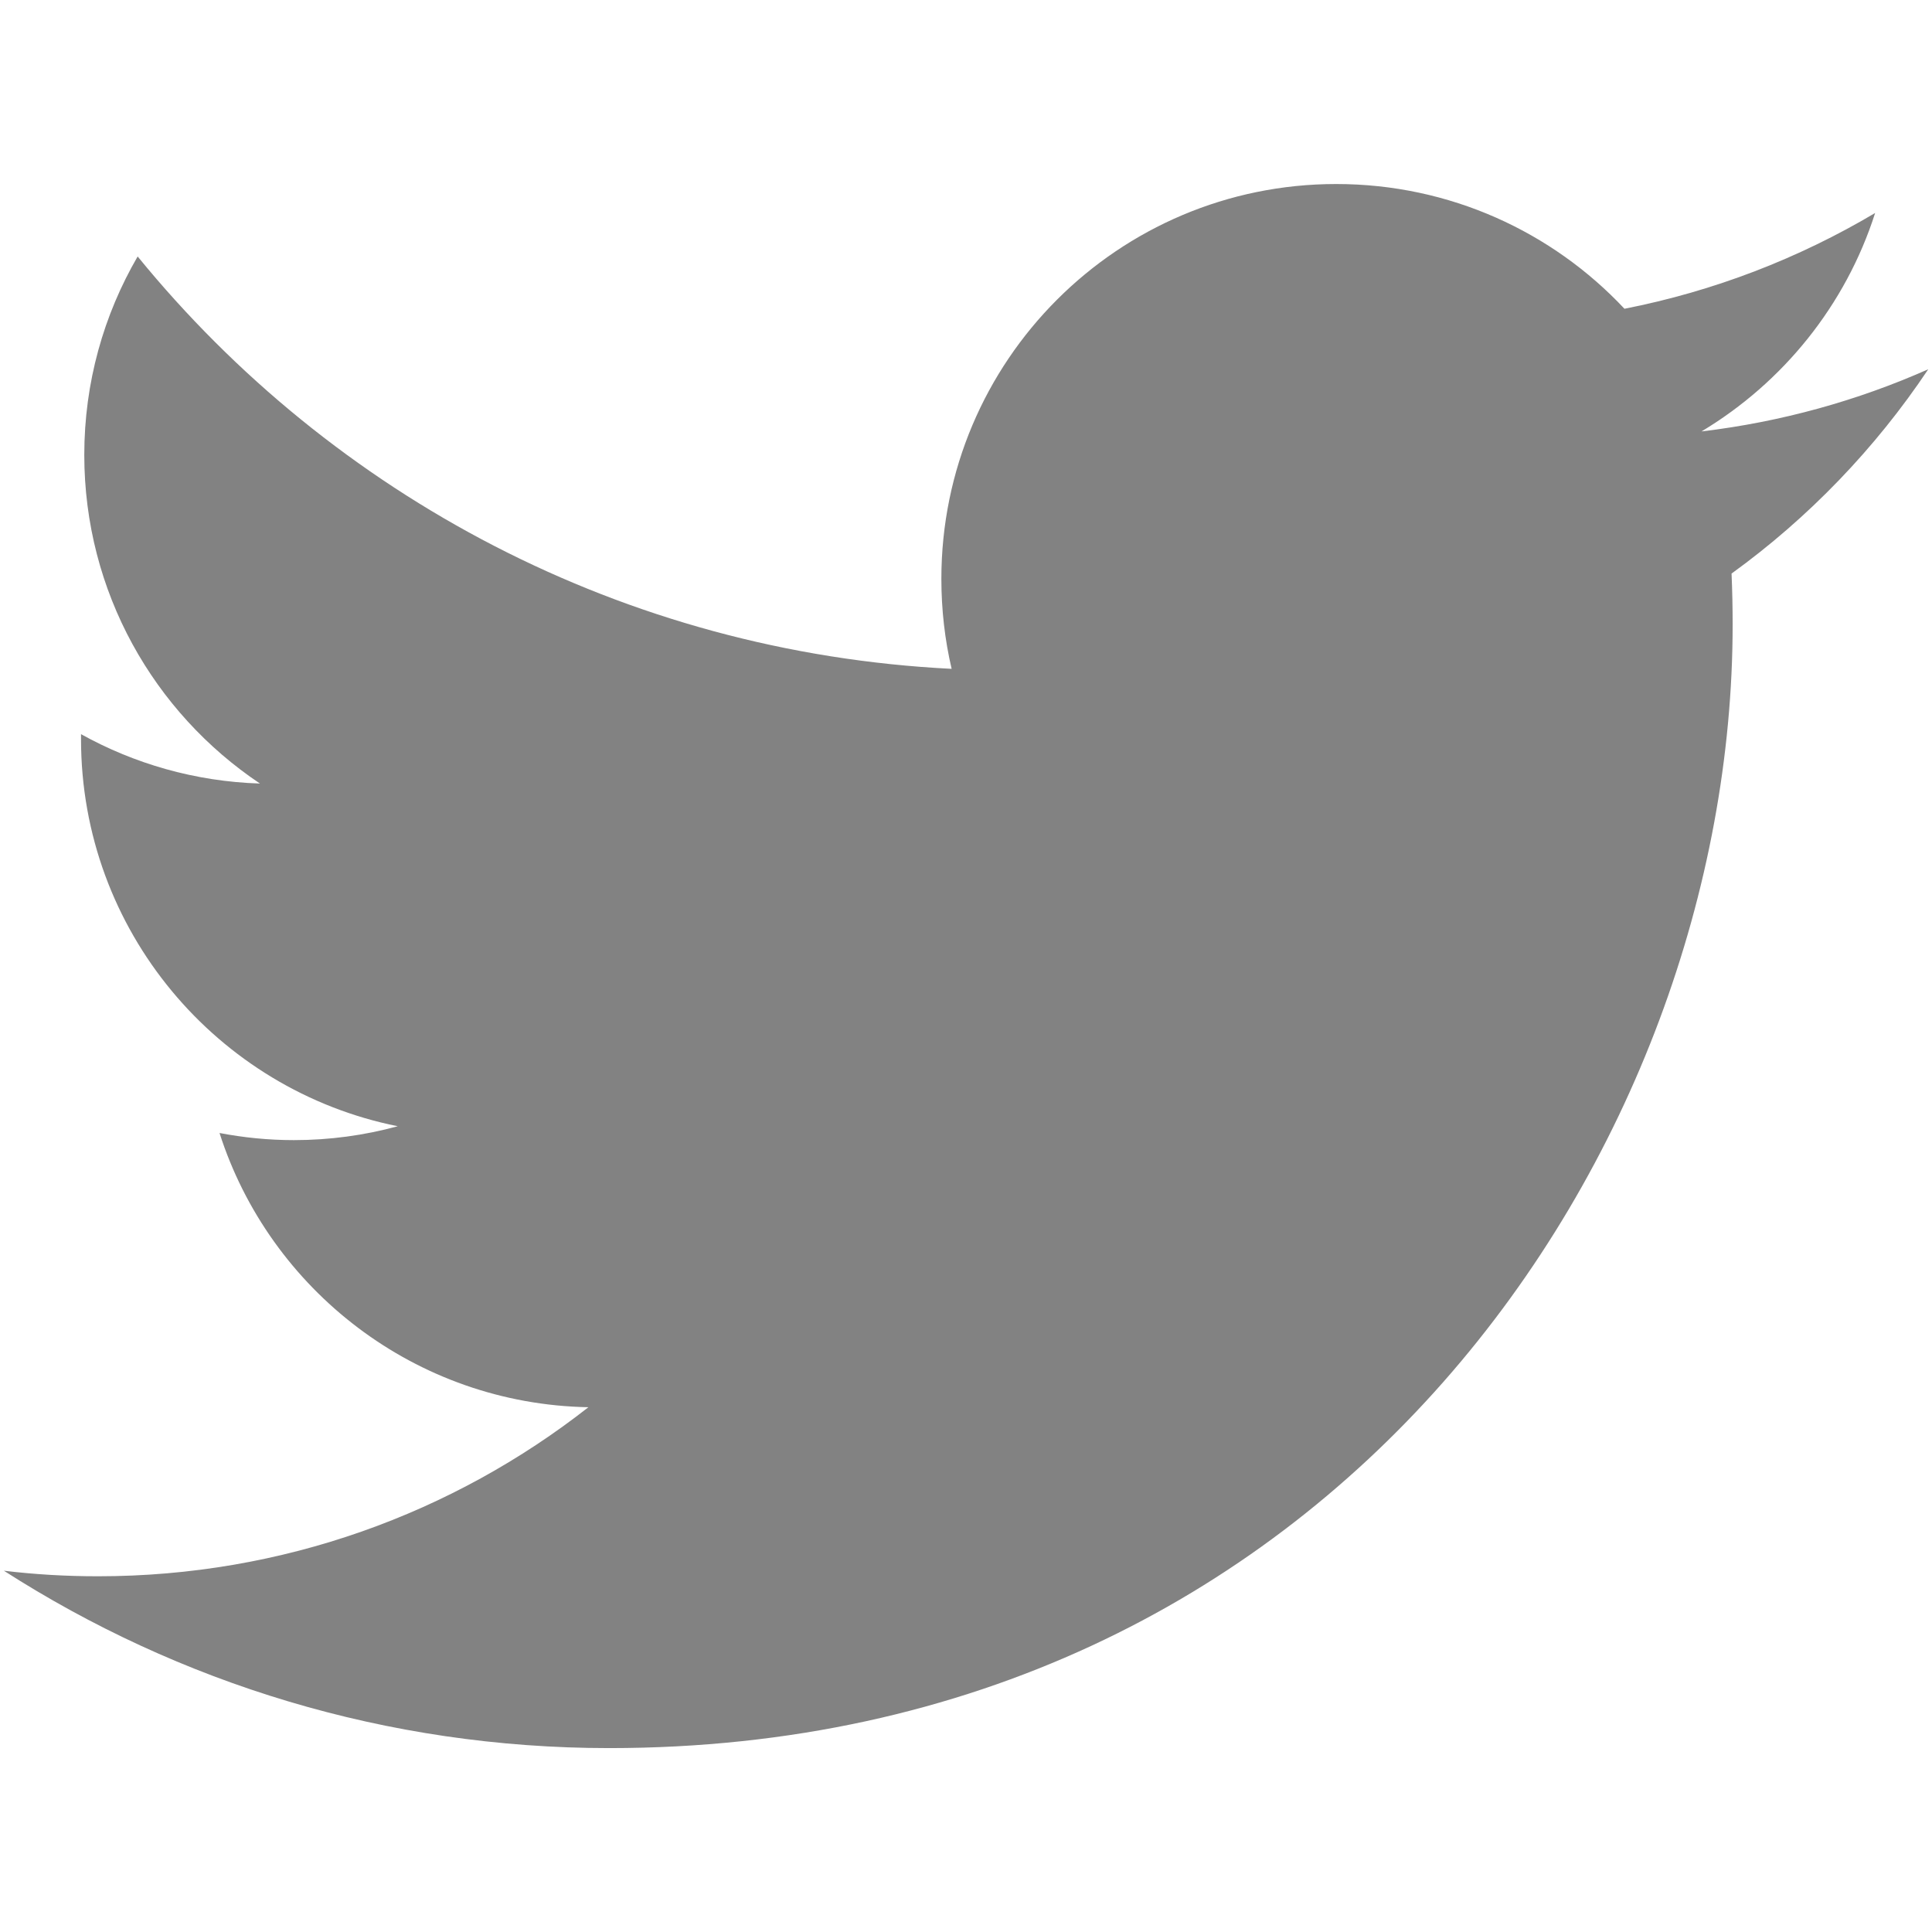
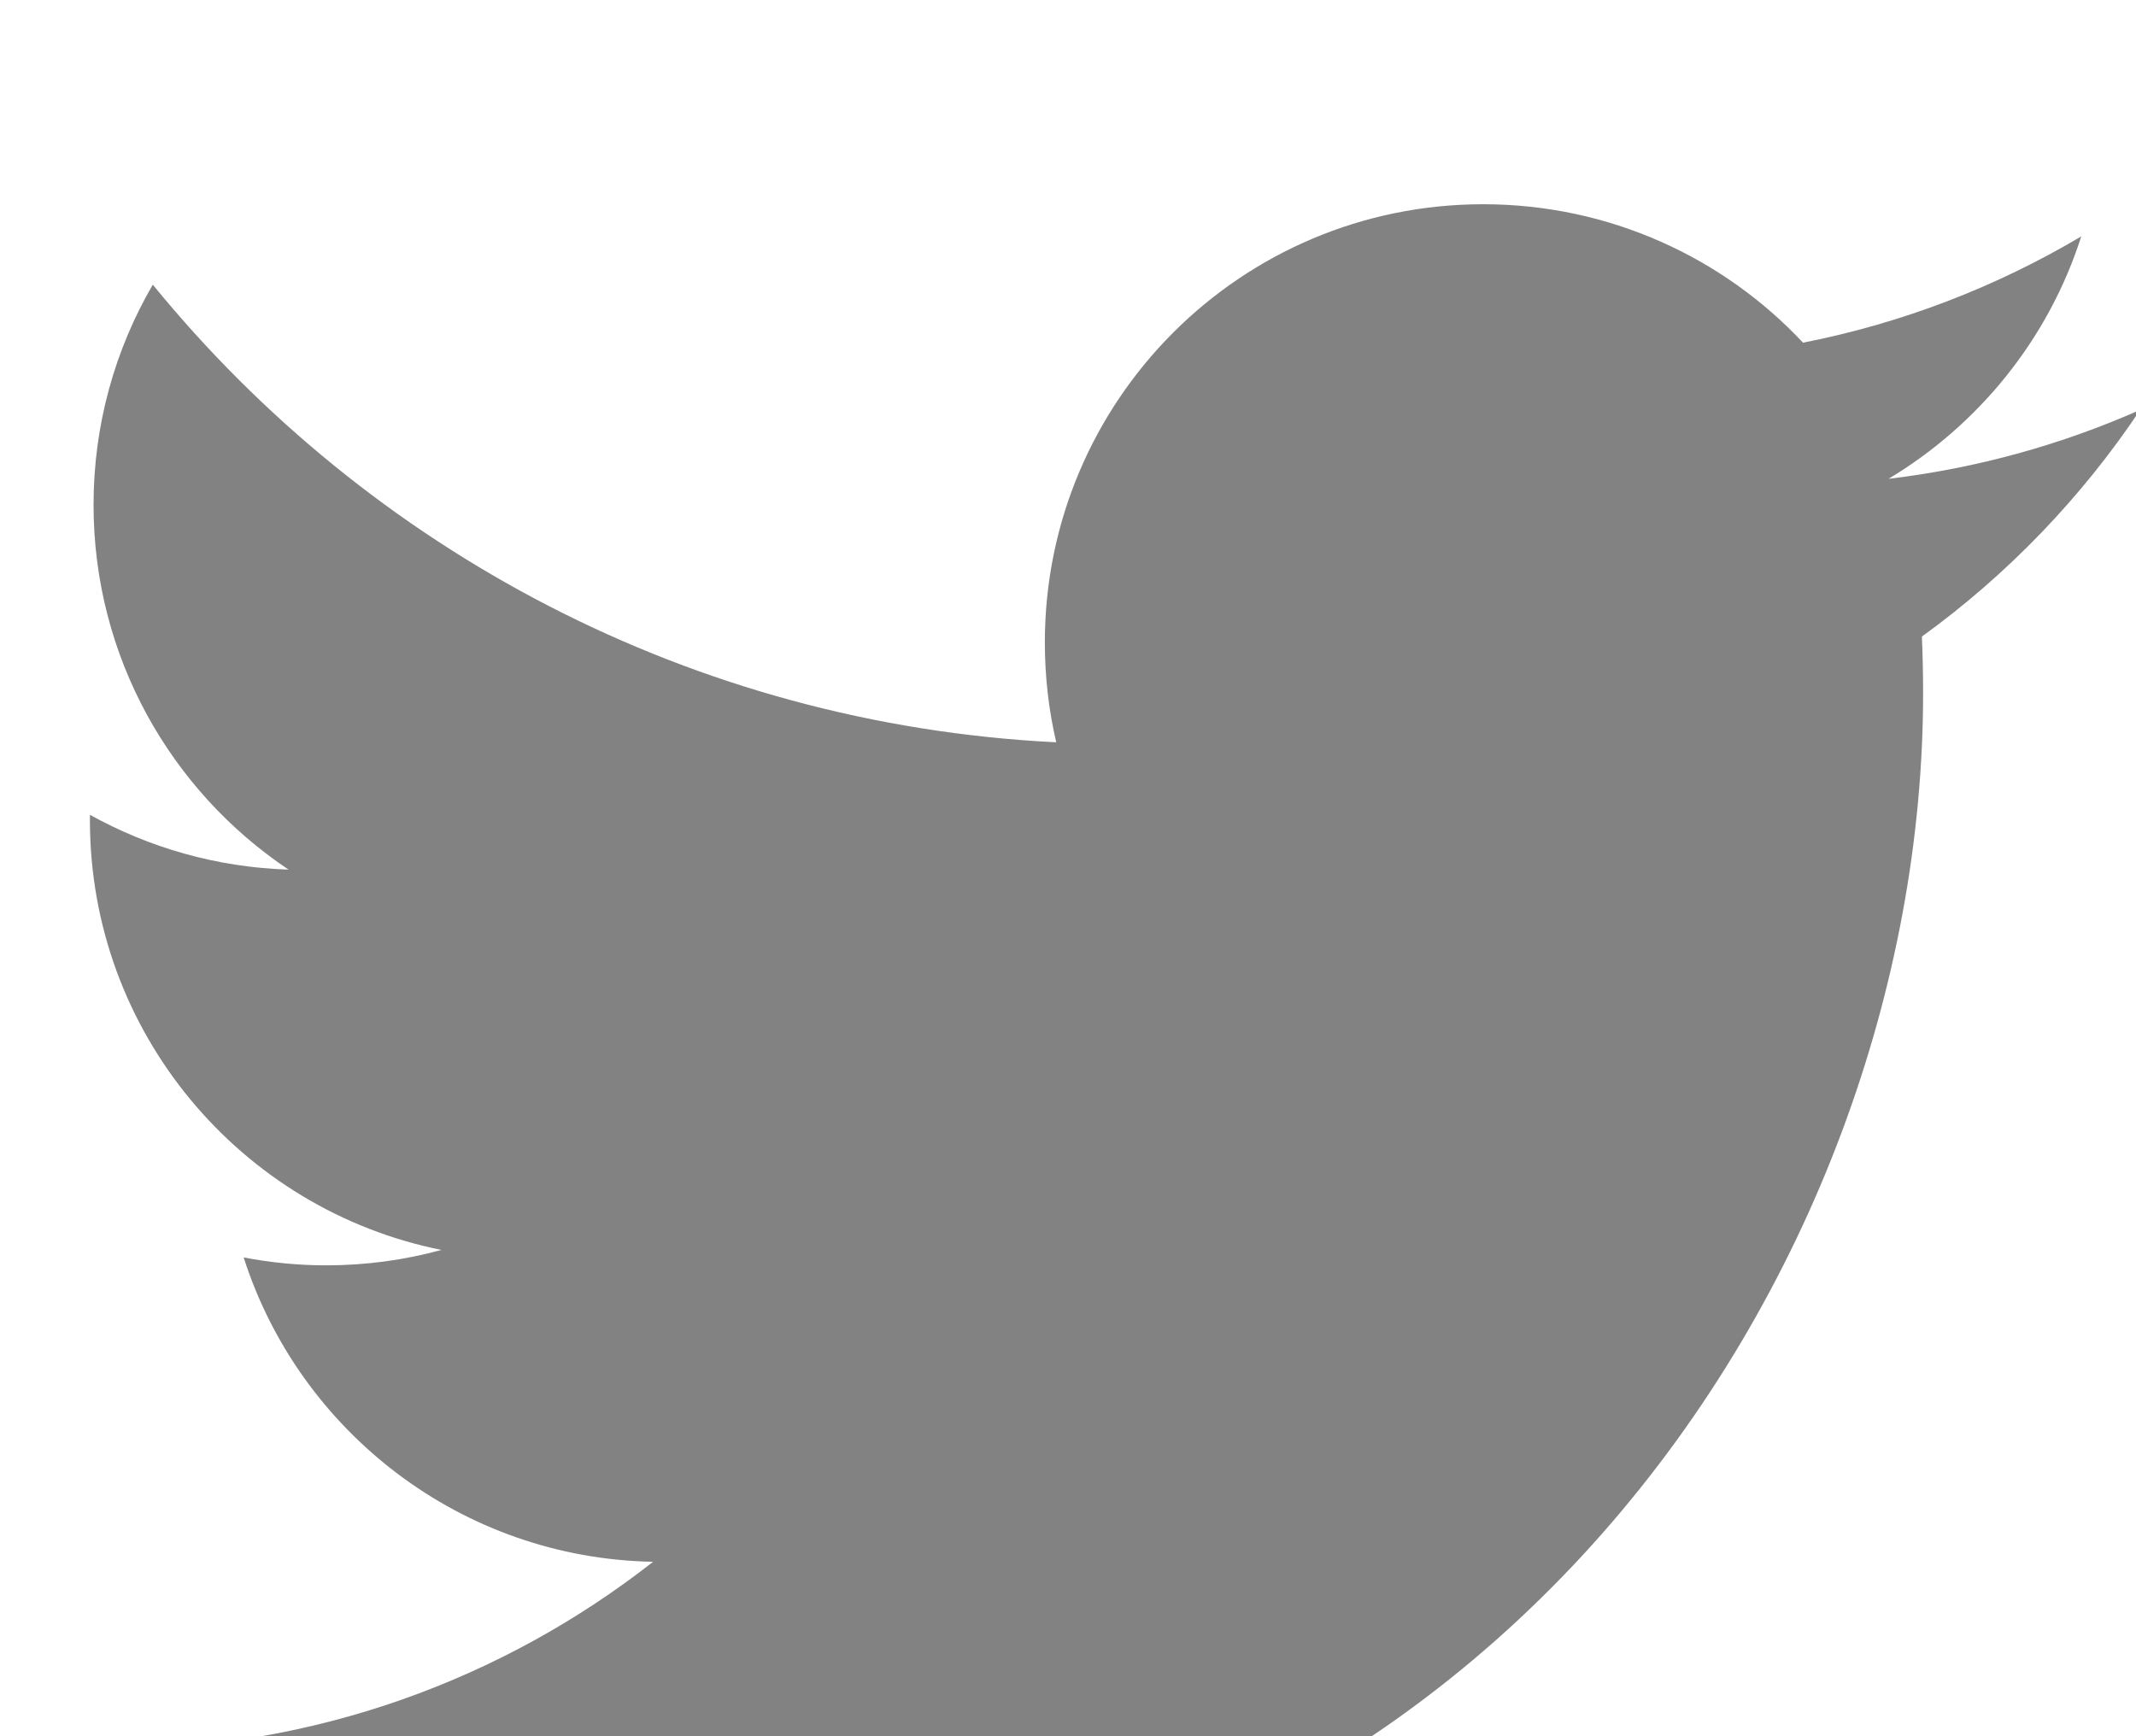
- <svg viewBox="0 0 16 16" width="16px" height="16px">
+ <svg>
  <path fill="#828282" d="M15.969,3.058c-0.586,0.26-1.217,0.436-1.878,0.515c0.675-0.405,1.194-1.045,1.438-1.809c-0.632,0.375-1.332,0.647-2.076,0.793c-0.596-0.636-1.446-1.033-2.387-1.033c-1.806,0-3.27,1.464-3.27,3.27 c0,0.256,0.029,0.506,0.085,0.745C5.163,5.404,2.753,4.102,1.14,2.124C0.859,2.607,0.698,3.168,0.698,3.767 c0,1.134,0.577,2.135,1.455,2.722C1.616,6.472,1.112,6.325,0.671,6.08c0,0.014,0,0.027,0,0.041c0,1.584,1.127,2.906,2.623,3.206 C3.02,9.402,2.731,9.442,2.433,9.442c-0.211,0-0.416-0.021-0.615-0.059c0.416,1.299,1.624,2.245,3.055,2.271 c-1.119,0.877-2.529,1.4-4.061,1.4c-0.264,0-0.524-0.015-0.78-0.046c1.447,0.928,3.166,1.469,5.013,1.469 c6.015,0,9.304-4.983,9.304-9.304c0-0.142-0.003-0.283-0.009-0.423C14.976,4.29,15.531,3.714,15.969,3.058z" />
</svg>
